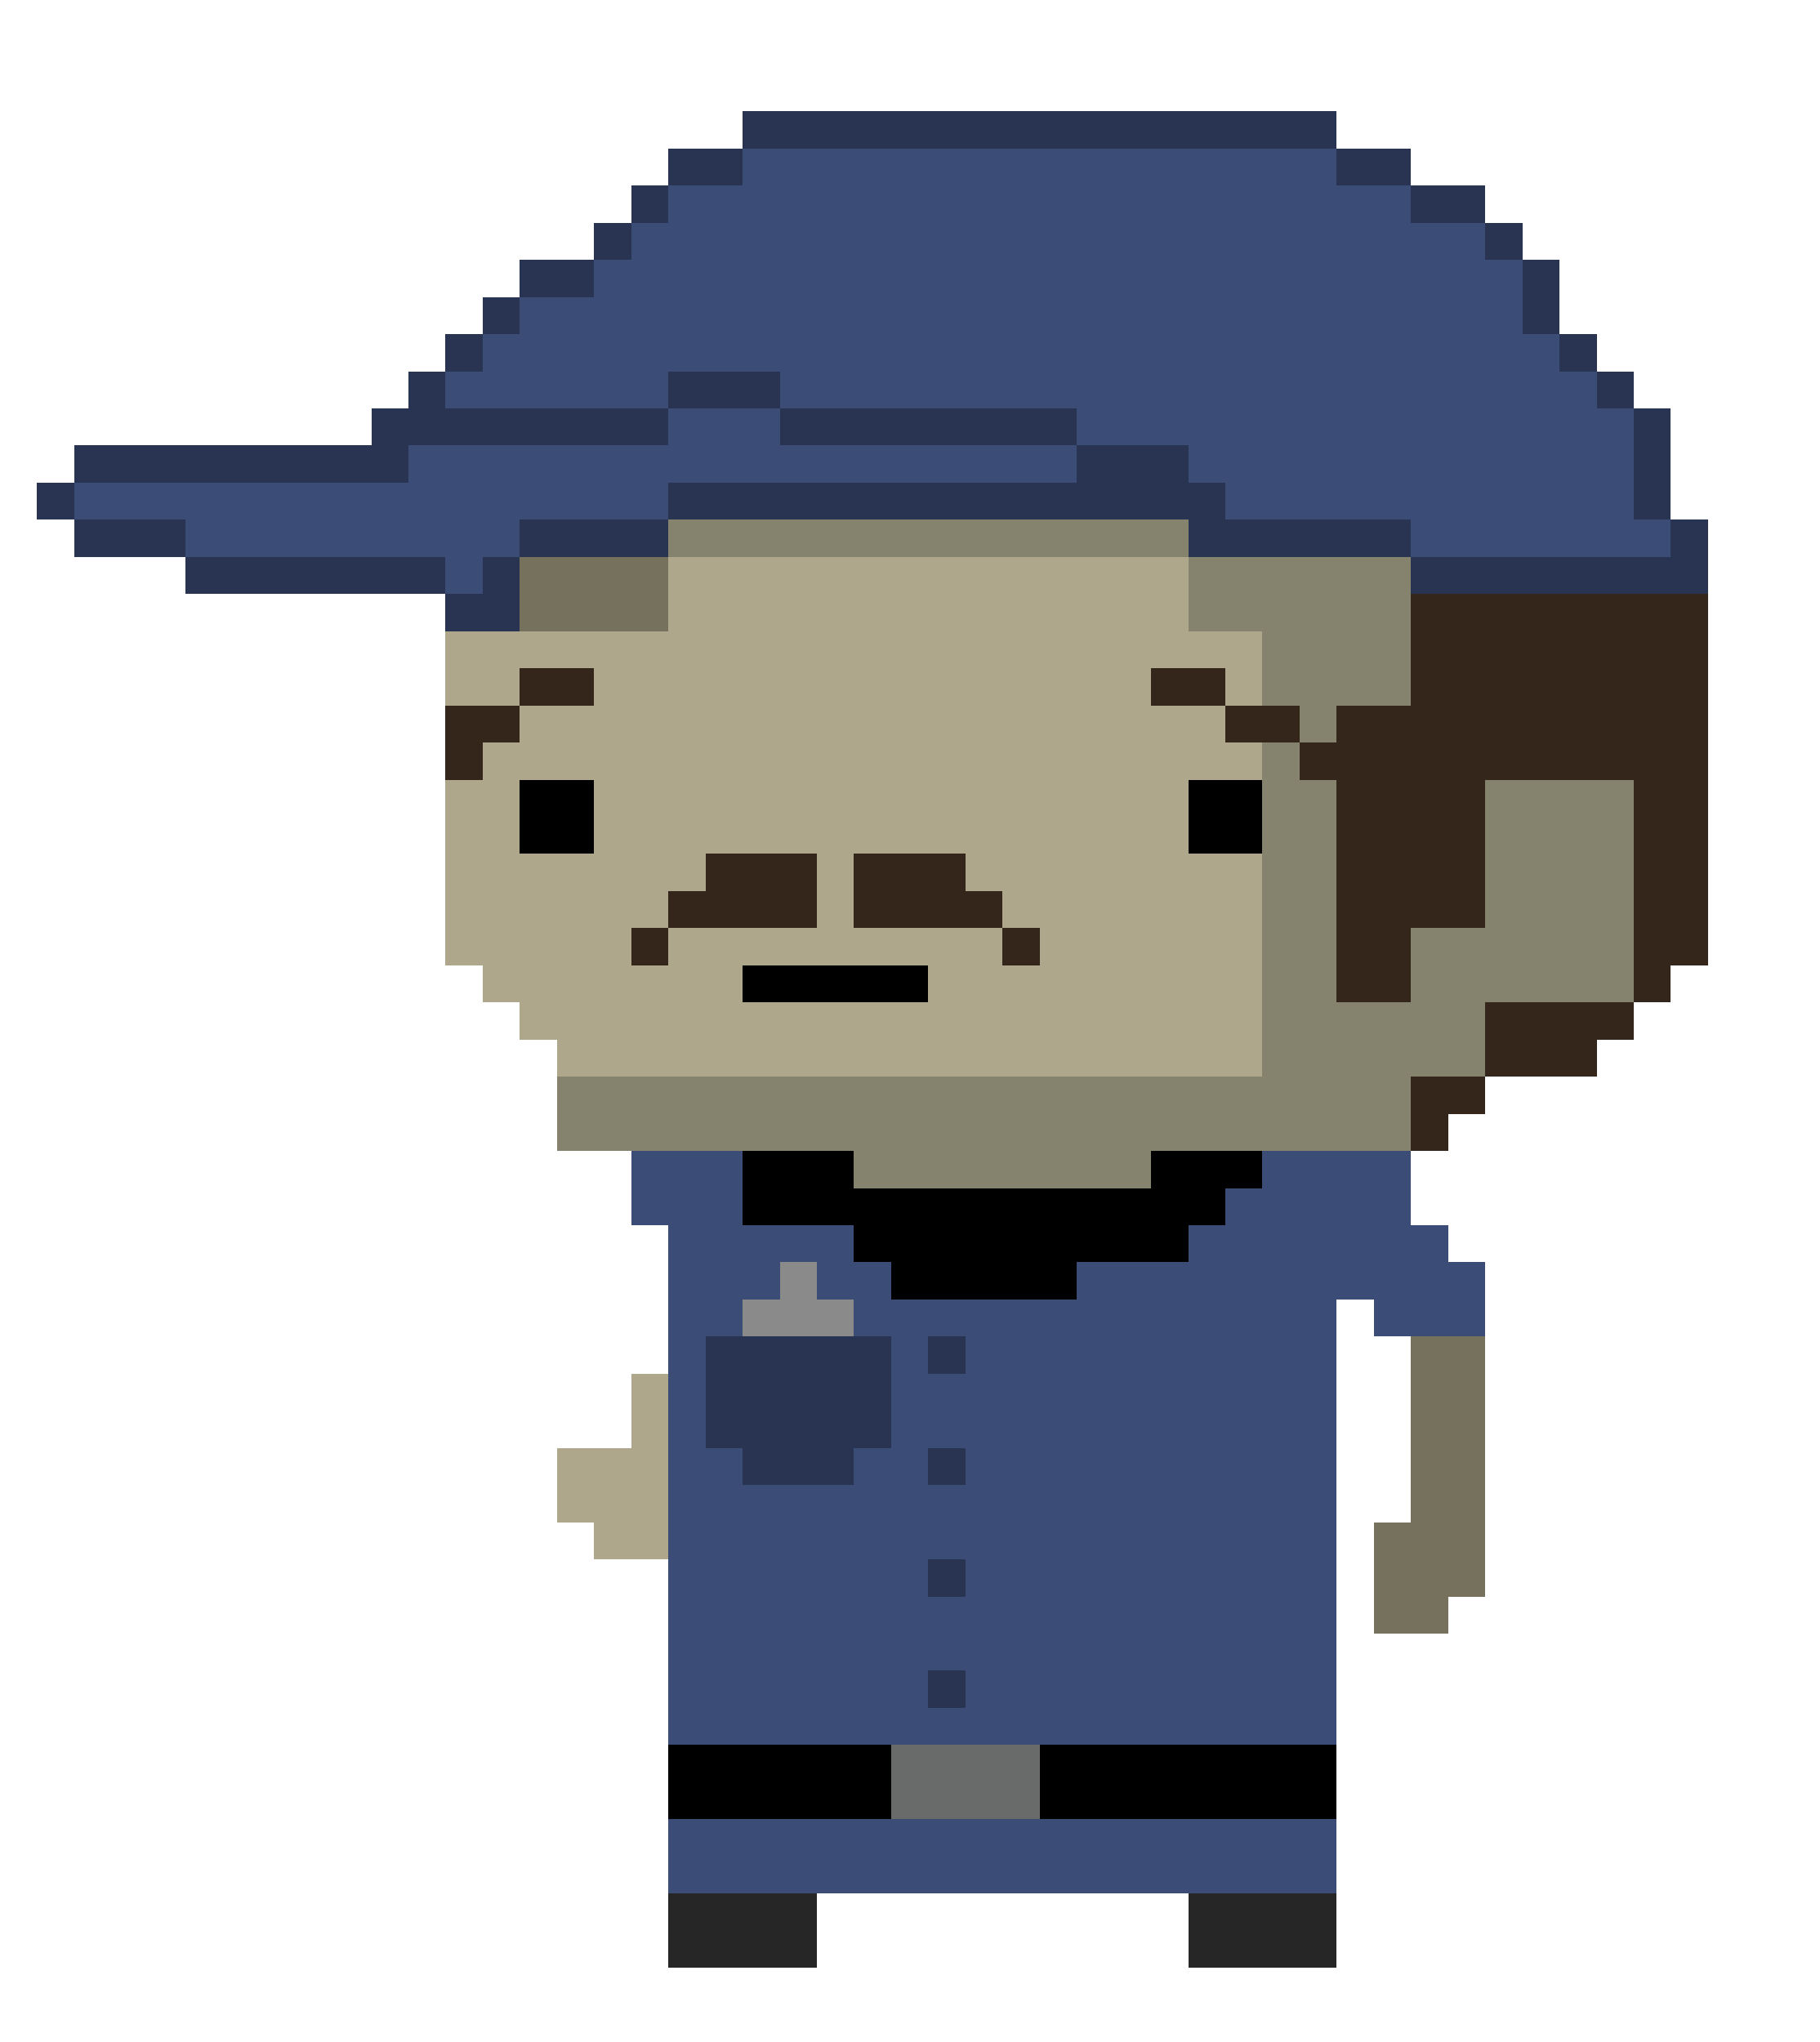
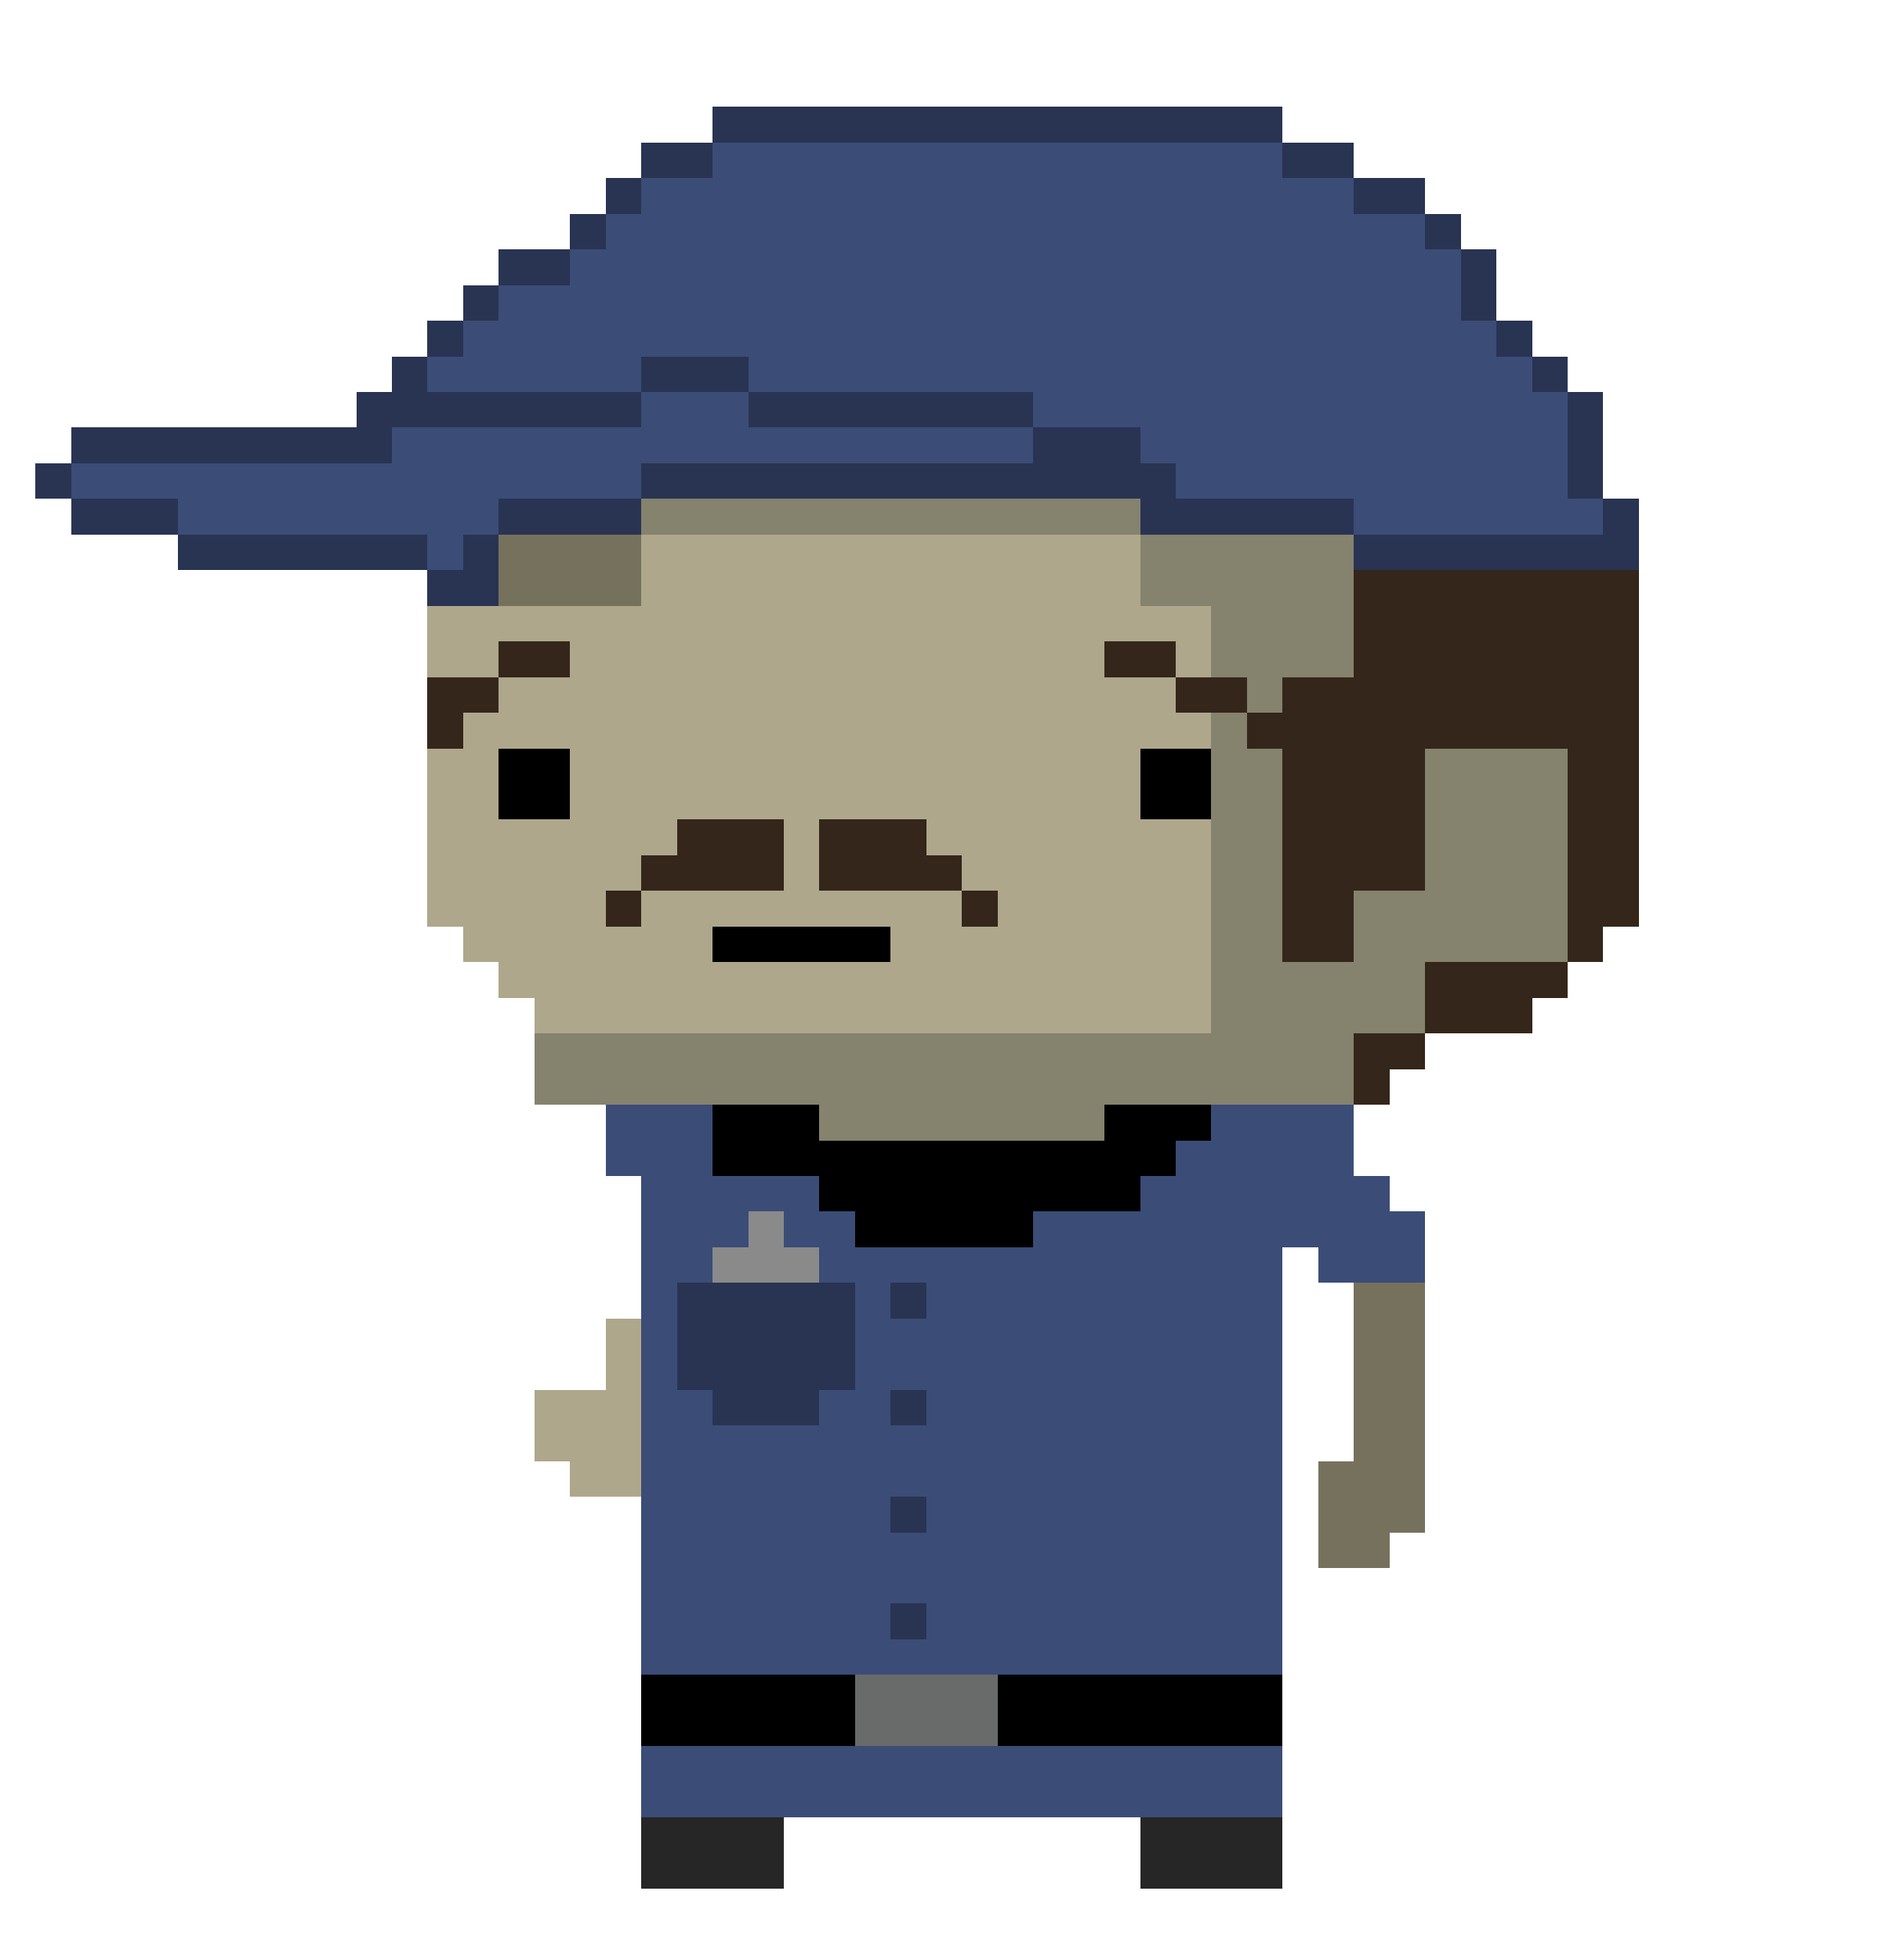
- <svg xmlns="http://www.w3.org/2000/svg" viewBox="0 -0.5 49 55" shape-rendering="crispEdges">
+ <svg xmlns="http://www.w3.org/2000/svg" viewBox="0 -0.5 53 55" shape-rendering="crispEdges">
  <path stroke="#293452" d="M20 3h16M18 4h2M36 4h2M17 5h1M38 5h2M16 6h1M40 6h1M14 7h2M41 7h1M13 8h1M41 8h1M12 9h1M42 9h1M11 10h1M18 10h3M43 10h1M10 11h8M21 11h8M44 11h1M2 12h9M29 12h3M44 12h1M1 13h1M18 13h15M44 13h1M2 14h3M14 14h4M32 14h6M45 14h1M5 15h7M13 15h1M38 15h8M12 16h2M19 36h5M25 36h1M19 37h5M19 38h5M20 39h3M25 39h1M25 42h1M25 45h1" />
  <path stroke="#3b4c77" d="M20 4h16M18 5h20M17 6h23M16 7h25M14 8h27M13 9h29M12 10h6M21 10h22M18 11h3M29 11h15M11 12h18M32 12h12M2 13h16M33 13h11M5 14h9M38 14h7M12 15h1M17 31h3M34 31h4M17 32h3M33 32h5M18 33h5M32 33h7M18 34h3M22 34h2M29 34h11M18 35h2M23 35h13M37 35h3M18 36h1M24 36h1M26 36h10M18 37h1M24 37h12M18 38h1M24 38h12M18 39h2M23 39h2M26 39h10M18 40h18M18 41h18M18 42h7M26 42h10M18 43h18M18 44h18M18 45h7M26 45h10M18 46h18M18 49h18M18 50h18" />
  <path stroke="#85826e" d="M18 14h14M32 15h6M32 16h6M34 17h4M34 18h4M35 19h1M34 20h1M34 21h2M40 21h4M34 22h2M40 22h4M34 23h2M40 23h4M34 24h2M40 24h4M34 25h2M38 25h6M34 26h2M38 26h6M34 27h6M34 28h6M15 29h23M15 30h23M23 31h8" />
  <path stroke="#76715d" d="M14 15h4M14 16h4M38 36h2M38 37h2M38 38h2M38 39h2M38 40h2M37 41h3M37 42h3M37 43h2" />
  <path stroke="#aea78c" d="M18 15h14M18 16h14M12 17h22M12 18h2M16 18h15M33 18h1M14 19h19M13 20h21M12 21h2M16 21h16M12 22h2M16 22h16M12 23h7M22 23h1M26 23h8M12 24h6M22 24h1M27 24h7M12 25h5M18 25h9M28 25h6M13 26h7M25 26h9M14 27h20M15 28h19M17 37h1M17 38h1M15 39h3M15 40h3M16 41h2" />
  <path stroke="#34261a" d="M38 16h8M38 17h8M14 18h2M31 18h2M38 18h8M12 19h2M33 19h2M36 19h10M12 20h1M35 20h11M36 21h4M44 21h2M36 22h4M44 22h2M19 23h3M23 23h3M36 23h4M44 23h2M18 24h4M23 24h4M36 24h4M44 24h2M17 25h1M27 25h1M36 25h2M44 25h2M36 26h2M44 26h1M40 27h4M40 28h3M38 29h2M38 30h1" />
  <path stroke="#000000" d="M14 21h2M32 21h2M14 22h2M32 22h2M20 26h5M20 31h3M31 31h3M20 32h13M23 33h9M24 34h5M18 47h6M28 47h8M18 48h6M28 48h8" />
  <path stroke="#8a8a8a" d="M21 34h1M20 35h3" />
  <path stroke="#696a6a" d="M24 47h4M24 48h4" />
  <path stroke="#262626" d="M18 51h4M32 51h4M18 52h4M32 52h4" />
</svg>
